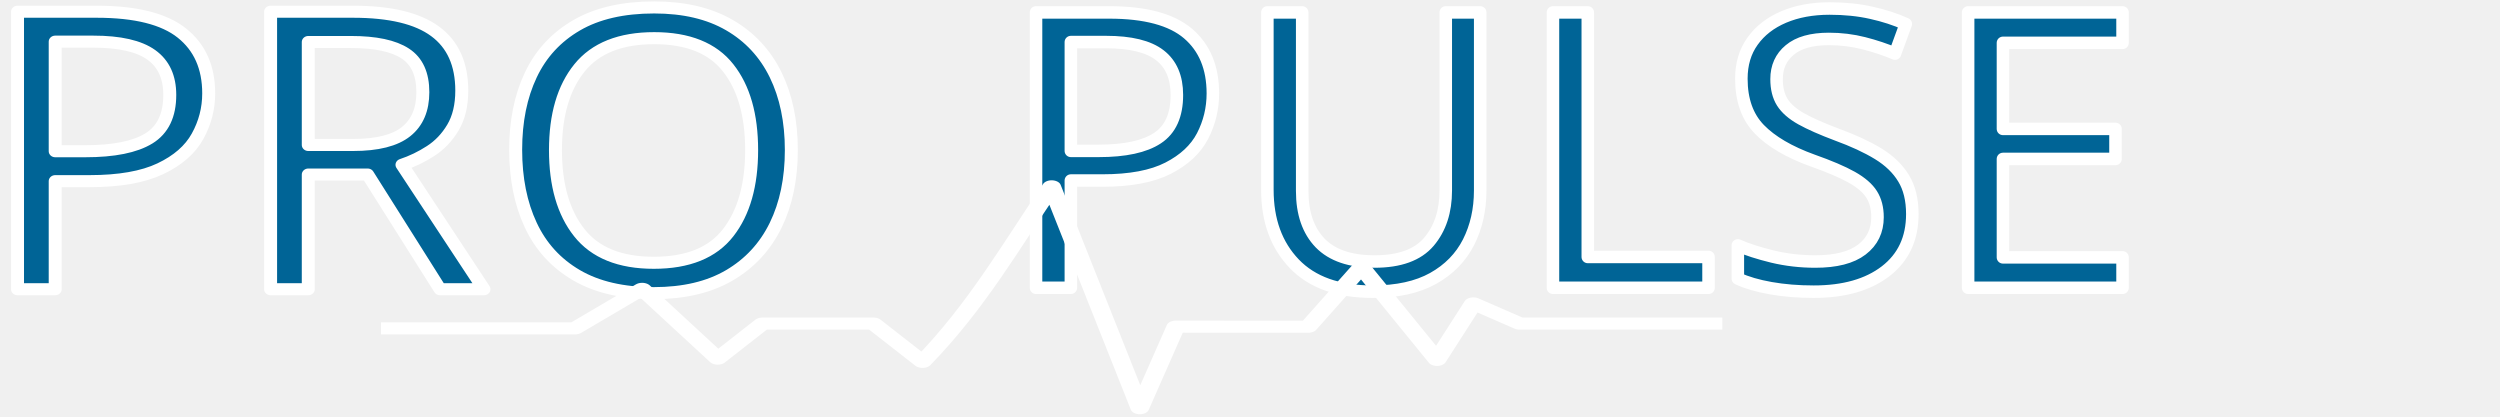
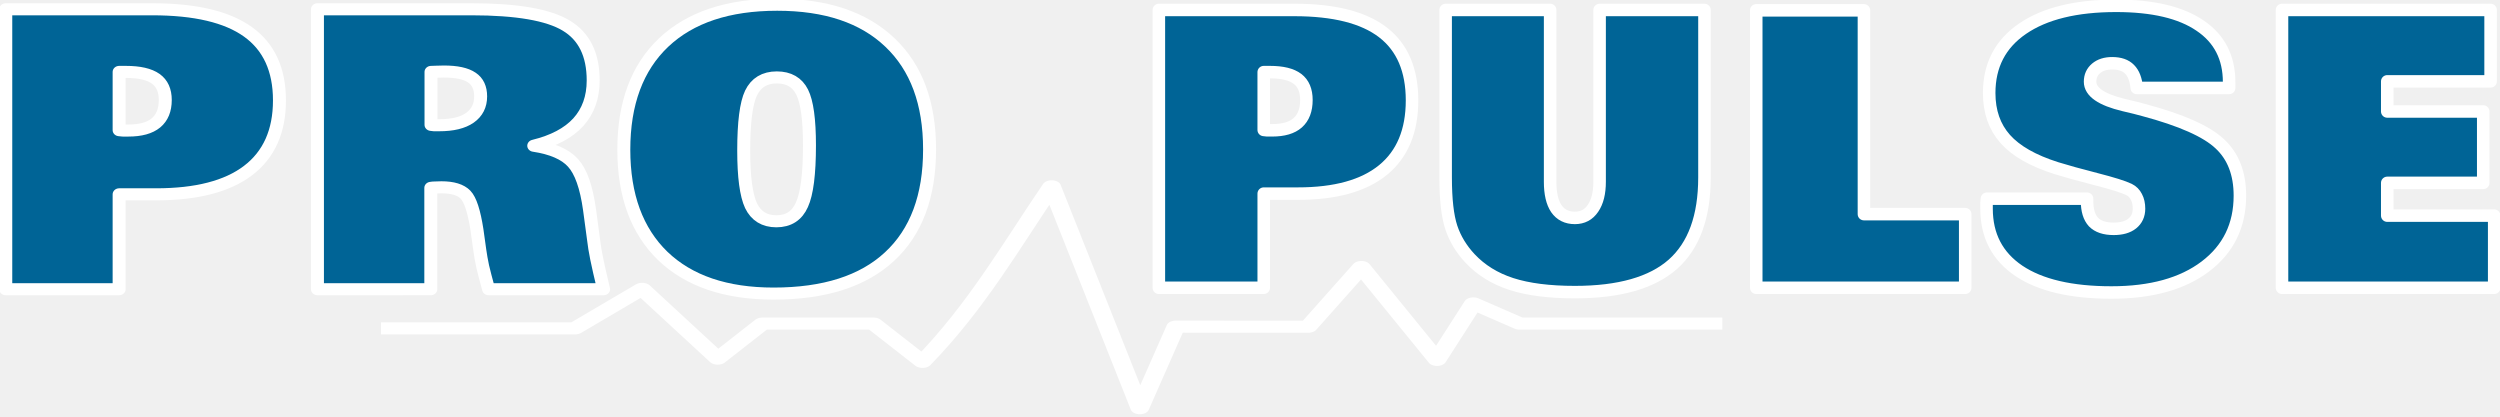
<svg xmlns="http://www.w3.org/2000/svg" width="300" height="50" viewBox="0 0 300 50" version="1.1" id="svg5">
  <defs id="defs2">
    <rect x="0" y="0" width="160" height="160" id="rect236" />
  </defs>
  <g id="layer1" style="display:inline">
-     <text xml:space="preserve" id="text234" style="font-style:normal;font-variant:normal;font-weight:normal;font-stretch:normal;font-size:68px;font-family:'Zurich XBlk BT';-inkscape-font-specification:'Zurich XBlk BT';text-align:center;white-space:pre;shape-inside:url(#rect236);shape-padding:0;display:inline;fill:#006496;fill-opacity:1;stroke:#ffffff;stroke-width:2.108;stroke-linecap:round;stroke-linejoin:round;stroke-dasharray:none;stroke-opacity:1" transform="matrix(0.7381748,0,0,0.685912,-3.840199,-6.561111)">
-       <tspan x="1.458" y="60.164" id="tspan1063">PRO</tspan>
-     </text>
-     <text xml:space="preserve" style="font-style:normal;font-variant:normal;font-weight:normal;font-stretch:normal;font-size:46.36px;font-family:'Zurich XBlk BT';-inkscape-font-specification:'Zurich XBlk BT';text-align:center;text-anchor:middle;fill:#006496;fill-opacity:1;stroke:#ffffff;stroke-width:1.5;stroke-linecap:round;stroke-linejoin:round;stroke-dasharray:none;stroke-opacity:1" x="218.501" y="34.586" id="text846" transform="scale(1.001511,0.9984915)">
-       <tspan id="tspan844" x="218.501" y="34.586" style="font-style:normal;font-variant:normal;font-weight:normal;font-stretch:normal;font-family:'Zurich XBlk BT';-inkscape-font-specification:'Zurich XBlk BT';fill:#006496;fill-opacity:1;stroke:#ffffff;stroke-width:1.5;stroke-dasharray:none;stroke-opacity:1">PULSE</tspan>
-     </text>
+     <g aria-label="PRO" transform="matrix(0.7381748,0,0,0.685912,-3.840199,-6.561111)" id="pro" style="font-size:68px;font-family:'Zurich XBlk BT';-inkscape-font-specification:'Zurich XBlk BT';text-align:center;white-space:pre;shape-inside:url(#rect236);display:inline;fill:#006496;stroke:#ffffff;stroke-width:2.108;stroke-linecap:round;stroke-linejoin:round">
+       <path d="m 24.567,22.146 v 10.193 q 0.266,0.033 0.598,0.066 0.332,0 0.896,0 2.988,0 4.482,-1.328 1.527,-1.361 1.527,-4.018 0,-2.523 -1.561,-3.719 -1.561,-1.195 -4.848,-1.195 z M 6.14,60.164 V 11.189 H 29.946 q 10.459,0 15.572,3.951 5.113,3.951 5.113,11.986 0,8.102 -5.113,12.285 Q 40.438,43.562 30.577,43.562 h -6.01 v 16.602 z" id="path350" />
+       <path d="m 75.269,31.41 q 0.232,0.033 0.498,0.066 0.299,0 0.83,0 3.254,0 4.98,-1.295 1.76,-1.328 1.76,-3.752 0,-2.258 -1.428,-3.287 -1.428,-1.062 -4.549,-1.062 -0.797,0 -1.229,0.033 -0.432,0 -0.863,0.033 z M 56.808,60.164 V 11.189 h 25.035 q 11.023,0 15.406,2.855 4.383,2.822 4.383,9.596 0,4.416 -2.424,7.305 -2.424,2.855 -7.238,4.117 4.482,0.73 6.375,2.988 1.926,2.258 2.689,8.168 l 0.664,5.312 q 0.133,1.328 0.498,3.287 0.365,1.926 1.129,5.346 H 84.632 q -0.631,-2.457 -0.963,-3.984 -0.299,-1.527 -0.465,-2.822 l -0.465,-3.586 q -0.697,-4.848 -1.859,-6.143 -1.162,-1.295 -3.918,-1.295 -0.664,0 -1.029,0.033 -0.365,0 -0.697,0.066 v 17.73 z" id="path352" />
+       <path d="m 130.95,60.928 q -11.621,0 -17.996,-6.574 -6.342,-6.607 -6.342,-18.594 0,-12.152 6.475,-18.76 6.508,-6.607 18.461,-6.607 11.887,0 18.328,6.607 6.441,6.574 6.441,18.693 0,12.285 -6.508,18.76 -6.475,6.475 -18.859,6.475 z m 0.531,-37.818 q -2.955,0 -4.184,2.723 -1.195,2.689 -1.195,10.061 0,6.906 1.195,9.662 1.229,2.723 4.117,2.723 2.955,0 4.15,-2.889 1.229,-2.889 1.229,-10.393 0,-6.773 -1.195,-9.33 -1.195,-2.557 -4.117,-2.557 z" id="path354" />
+     </g>
+     <g aria-label="PULSE" transform="scale(1.001511,0.9984915)" id="pulse" style="font-size:46.36px;font-family:'Zurich XBlk BT';-inkscape-font-specification:'Zurich XBlk BT';text-align:center;text-anchor:middle;fill:#006496;stroke:#ffffff;stroke-width:1.5;stroke-linecap:round;stroke-linejoin:round">
+       <path d="m 151.417,8.667 v 6.949 q 0.181,0.023 0.407,0.045 0.226,0 0.611,0 2.037,0 3.056,-0.905 1.041,-0.928 1.041,-2.739 0,-1.72 -1.064,-2.535 -1.064,-0.815 -3.305,-0.815 z M 138.854,34.586 V 1.197 h 16.231 q 7.131,0 10.617,2.694 3.486,2.694 3.486,8.172 0,5.523 -3.486,8.376 -3.463,2.83 -10.187,2.83 h -4.097 v 11.318 z" id="path357" />
+       <path d="m 173.216,1.197 h 12.518 V 21.842 q 0,2.128 0.747,3.237 0.77,1.109 2.218,1.109 1.403,0 2.173,-1.154 0.792,-1.154 0.792,-3.192 V 1.197 h 12.563 V 21.321 q 0,7.063 -3.78,10.436 -3.78,3.35 -11.748,3.35 -4.595,0 -7.606,-0.973 -2.988,-0.973 -4.957,-3.079 -1.562,-1.675 -2.241,-3.712 -0.679,-2.06 -0.679,-6.021 z" id="path359" />
+       <path d="m 235.468,25.735 v 8.851 H 210.431 V 1.242 H 223.334 V 25.735 Z" id="path361" />
+       <path d="m 238.071,23.879 h 11.997 v 0.272 q 0,1.698 0.77,2.535 0.792,0.815 2.422,0.815 1.426,0 2.218,-0.634 0.815,-0.656 0.815,-1.788 0,-0.838 -0.317,-1.426 -0.294,-0.589 -0.883,-0.883 -0.973,-0.475 -3.961,-1.245 -2.988,-0.77 -4.731,-1.313 -4.21,-1.336 -6.135,-3.509 -1.924,-2.173 -1.924,-5.523 0,-4.98 3.984,-7.719 4.007,-2.762 11.228,-2.762 6.587,0 10.051,2.377 3.486,2.354 3.486,6.791 V 10.569 H 256.022 q -0.136,-1.517 -0.86,-2.241 -0.702,-0.724 -2.083,-0.724 -1.2,0 -1.924,0.611 -0.724,0.611 -0.724,1.607 0,1.834 4.052,2.807 1.471,0.34 2.354,0.589 6.768,1.811 9.145,4.075 2.4,2.241 2.4,6.225 0,5.365 -4.143,8.511 -4.12,3.124 -11.25,3.124 -7.221,0 -11.092,-2.603 -3.871,-2.626 -3.871,-7.47 0,-0.475 0,-0.724 0.023,-0.272 0.045,-0.475 z" id="path363" />
+       <path d="M 273.429,34.586 V 1.197 h 24.991 v 8.579 h -12.382 v 3.622 h 11.499 v 8.579 h -11.499 v 3.939 h 12.812 v 8.67 z" id="path365" />
+     </g>
  </g>
  <g id="layer2" transform="matrix(1.003016,0,0,0.6529869,42.12666,-47.45886)">
    <path style="fill:none;stroke:#ffffff;stroke-width:2.221;stroke-linecap:square;stroke-linejoin:round;stroke-dasharray:none;stroke-opacity:1" d="M 4.691,133.022 H 26.789 l 8.036,-7.258 9.04,12.818 5.357,-6.436 H 62.502 l 5.868,7.034 c 6.53,-10.301 10.628,-21.415 15.448,-32.257 l 10.547,40.77 4.303,-14.984 15.849,0.012 6.357,-10.972 9.053,17.068 4.34,-10.377 5.541,3.706 h 23.137" id="path1156" />
  </g>
</svg>
